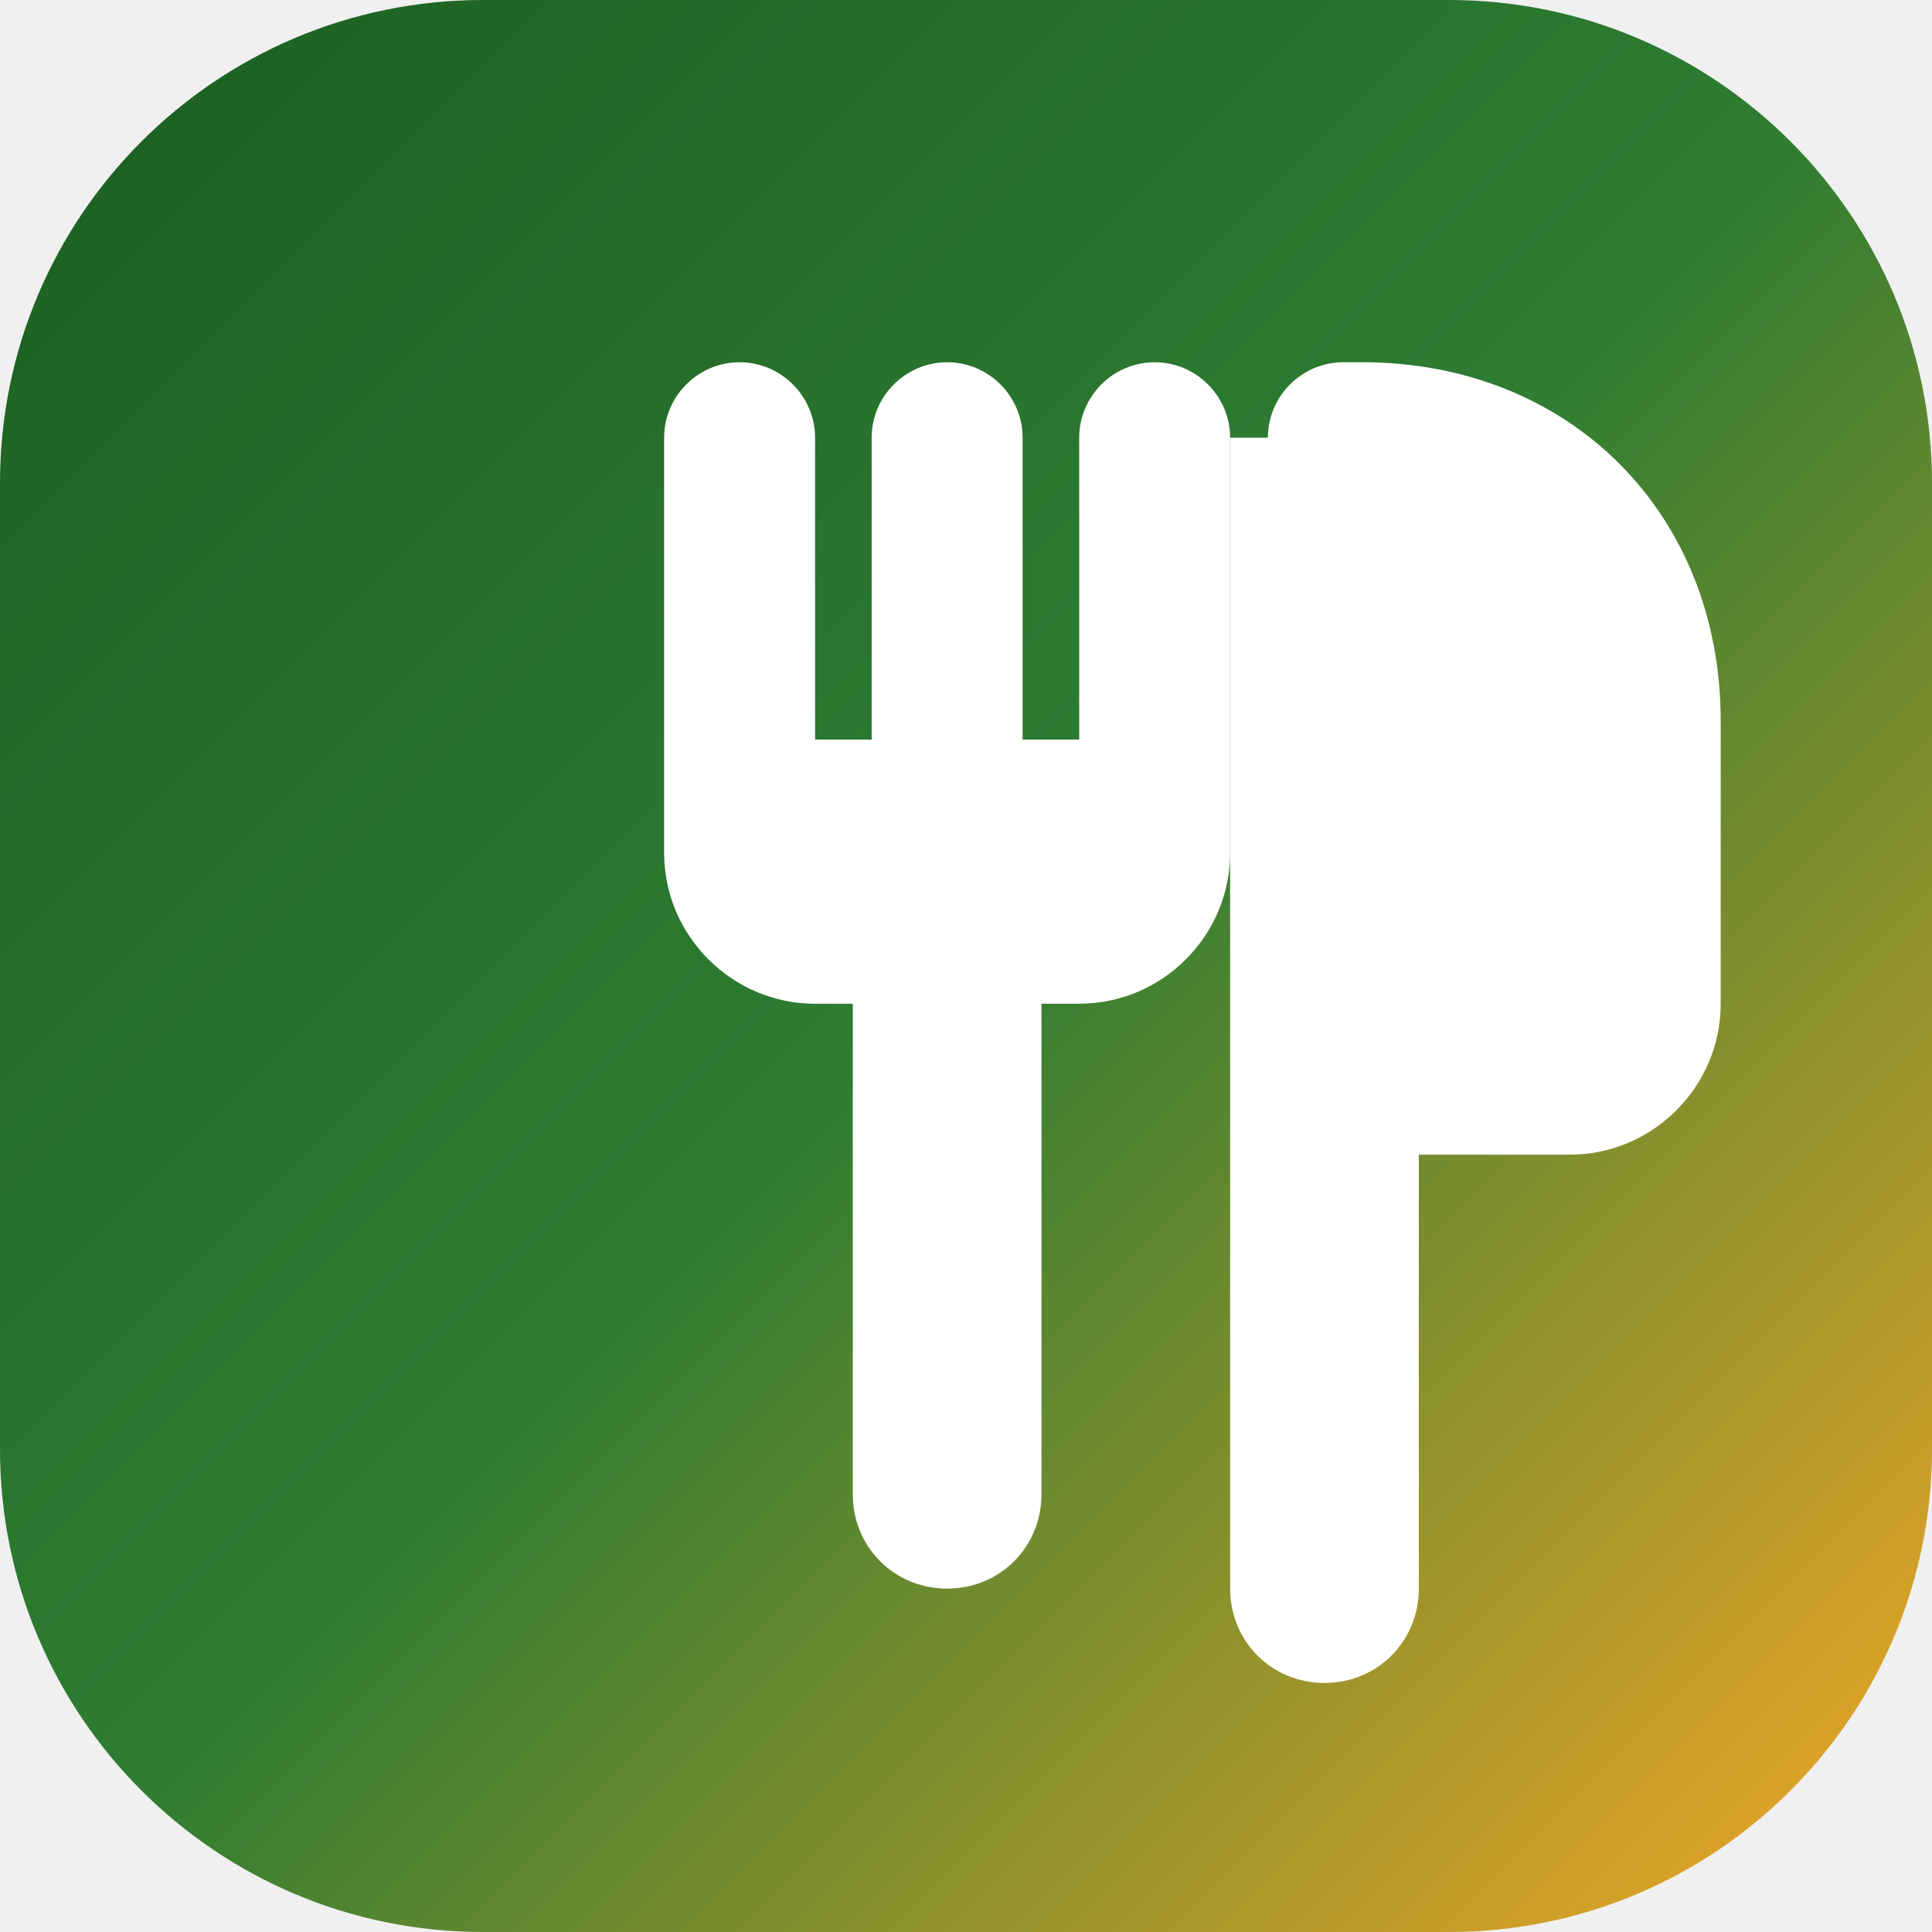
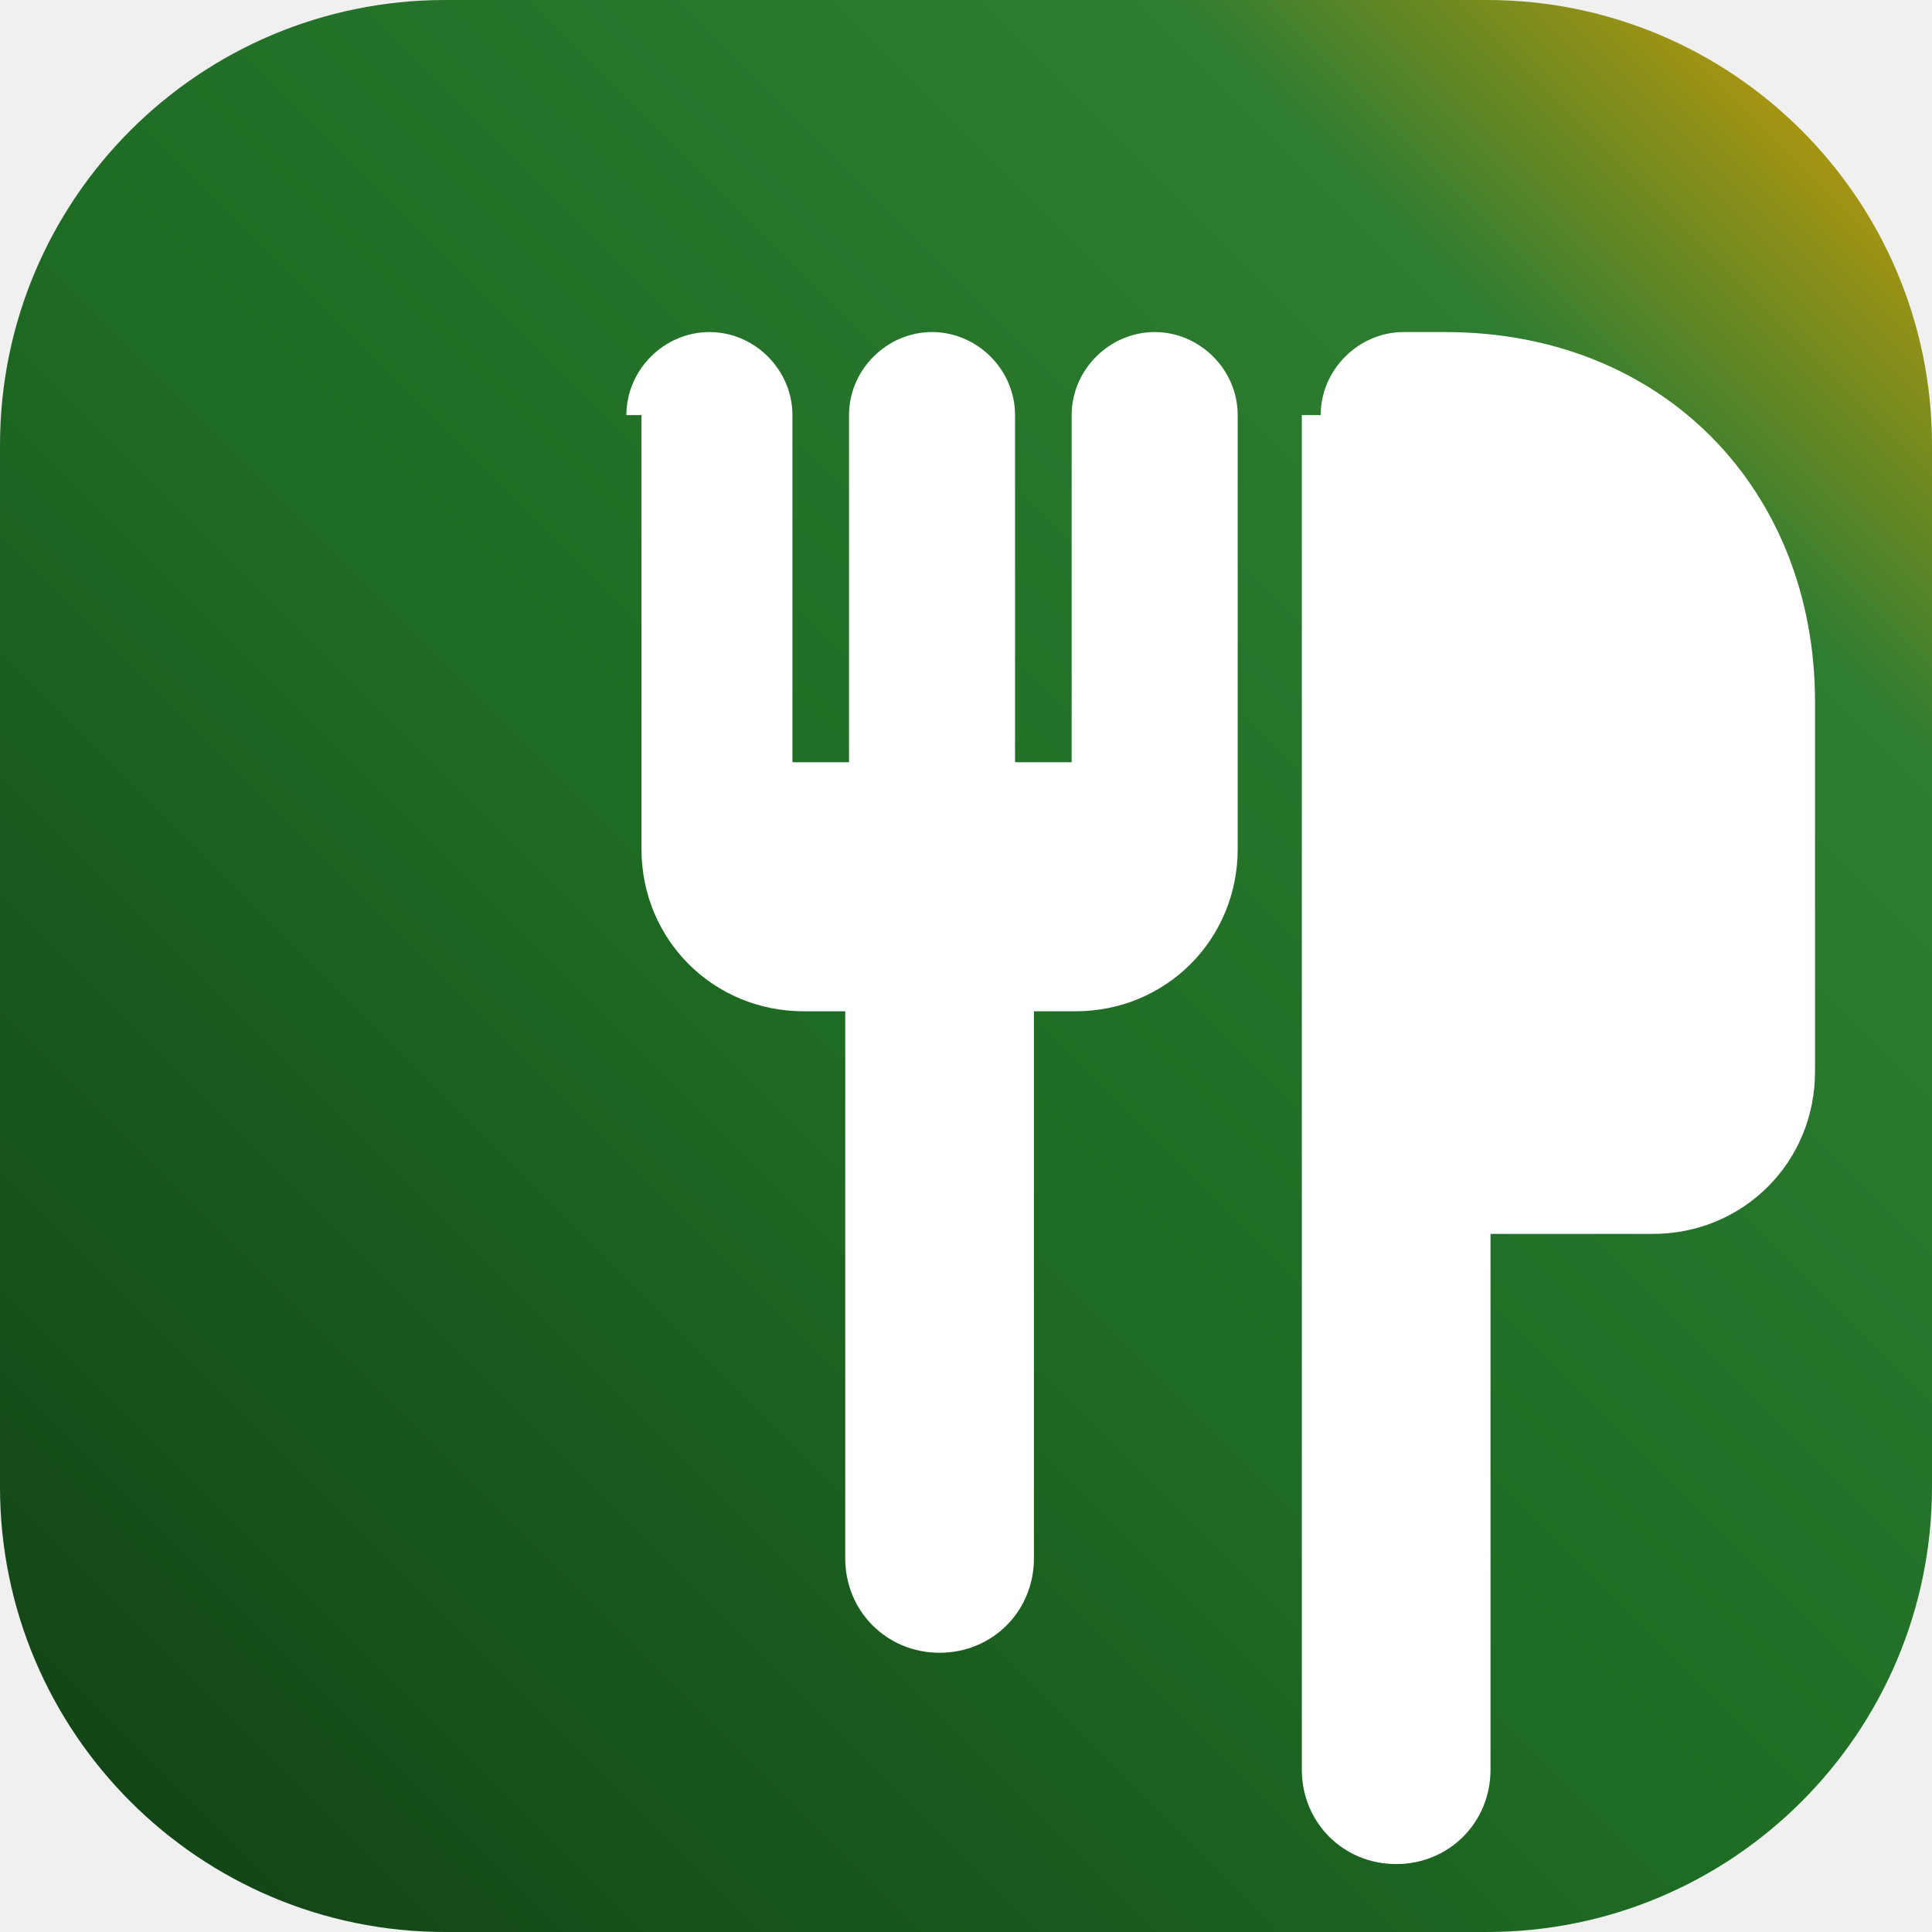
<svg xmlns="http://www.w3.org/2000/svg" viewBox="0 0 512 512" width="512" height="512">
  <defs>
-     <linearGradient id="bgGrad" x1="0%" y1="0%" x2="100%" y2="100%">
-       <stop offset="0%" stop-color="#1B5E20" />
-       <stop offset="50%" stop-color="#2E7D32" />
-       <stop offset="100%" stop-color="#F9A825" />
+     <linearGradient id="exactLogoGrad" x1="0%" y1="100%" x2="100%" y2="0%">
+       <stop offset="0%" stop-color="#113F15" />
+       <stop offset="45%" stop-color="#1E6B23" />
+       <stop offset="80%" stop-color="#2E7D32" />
+       <stop offset="100%" stop-color="#E6A100" />
    </linearGradient>
  </defs>
-   <rect width="512" height="512" rx="128" fill="url(#bgGrad)" />
-   <g fill="#FFFFFF" transform="translate(76, 76)">
-     <path d="M100 40v110c0 22 18 40 40 40h10v130c0 14 11 25 25 25s25-11 25-25V190h10c22 0 40-18 40-40V40c0-11-9-20-20-20s-20 9-20 20v80h-15V40c0-11-9-20-20-20s-20 9-20 20v80h-15V40c0-11-9-20-20-20s-20 9-20 20z" />
-     <path d="M260 40c0-11 9-20 20-20h5c55 0 95 40 95 95v75c0 22-18 40-40 40h-40v115c0 14-11 25-25 25s-25-11-25-25V40z" />
+   <rect width="512" height="512" rx="118" fill="url(#exactLogoGrad)" />
+   <g fill="#FFFFFF" transform="translate(86, 86)">
+     <path d="M84 24v115c0 24 19 43 43 43h11v145c0 14 11 25 25 25s25-11 25-25V182h11c24 0 43-19 43-43V24c0-12-10-22-22-22s-22 10-22 22v92h-15V24c0-12-10-22-22-22s-22 10-22 22v92h-15V24c0-12-10-22-22-22s-22 10-22 22z" />
+     <path d="M264 24c0-12 10-22 22-22h11c58 0 98 42 98 98v98c0 24-19 43-43 43h-43v142c0 14-11 25-25 25s-25-11-25-25V24z" />
  </g>
</svg>
